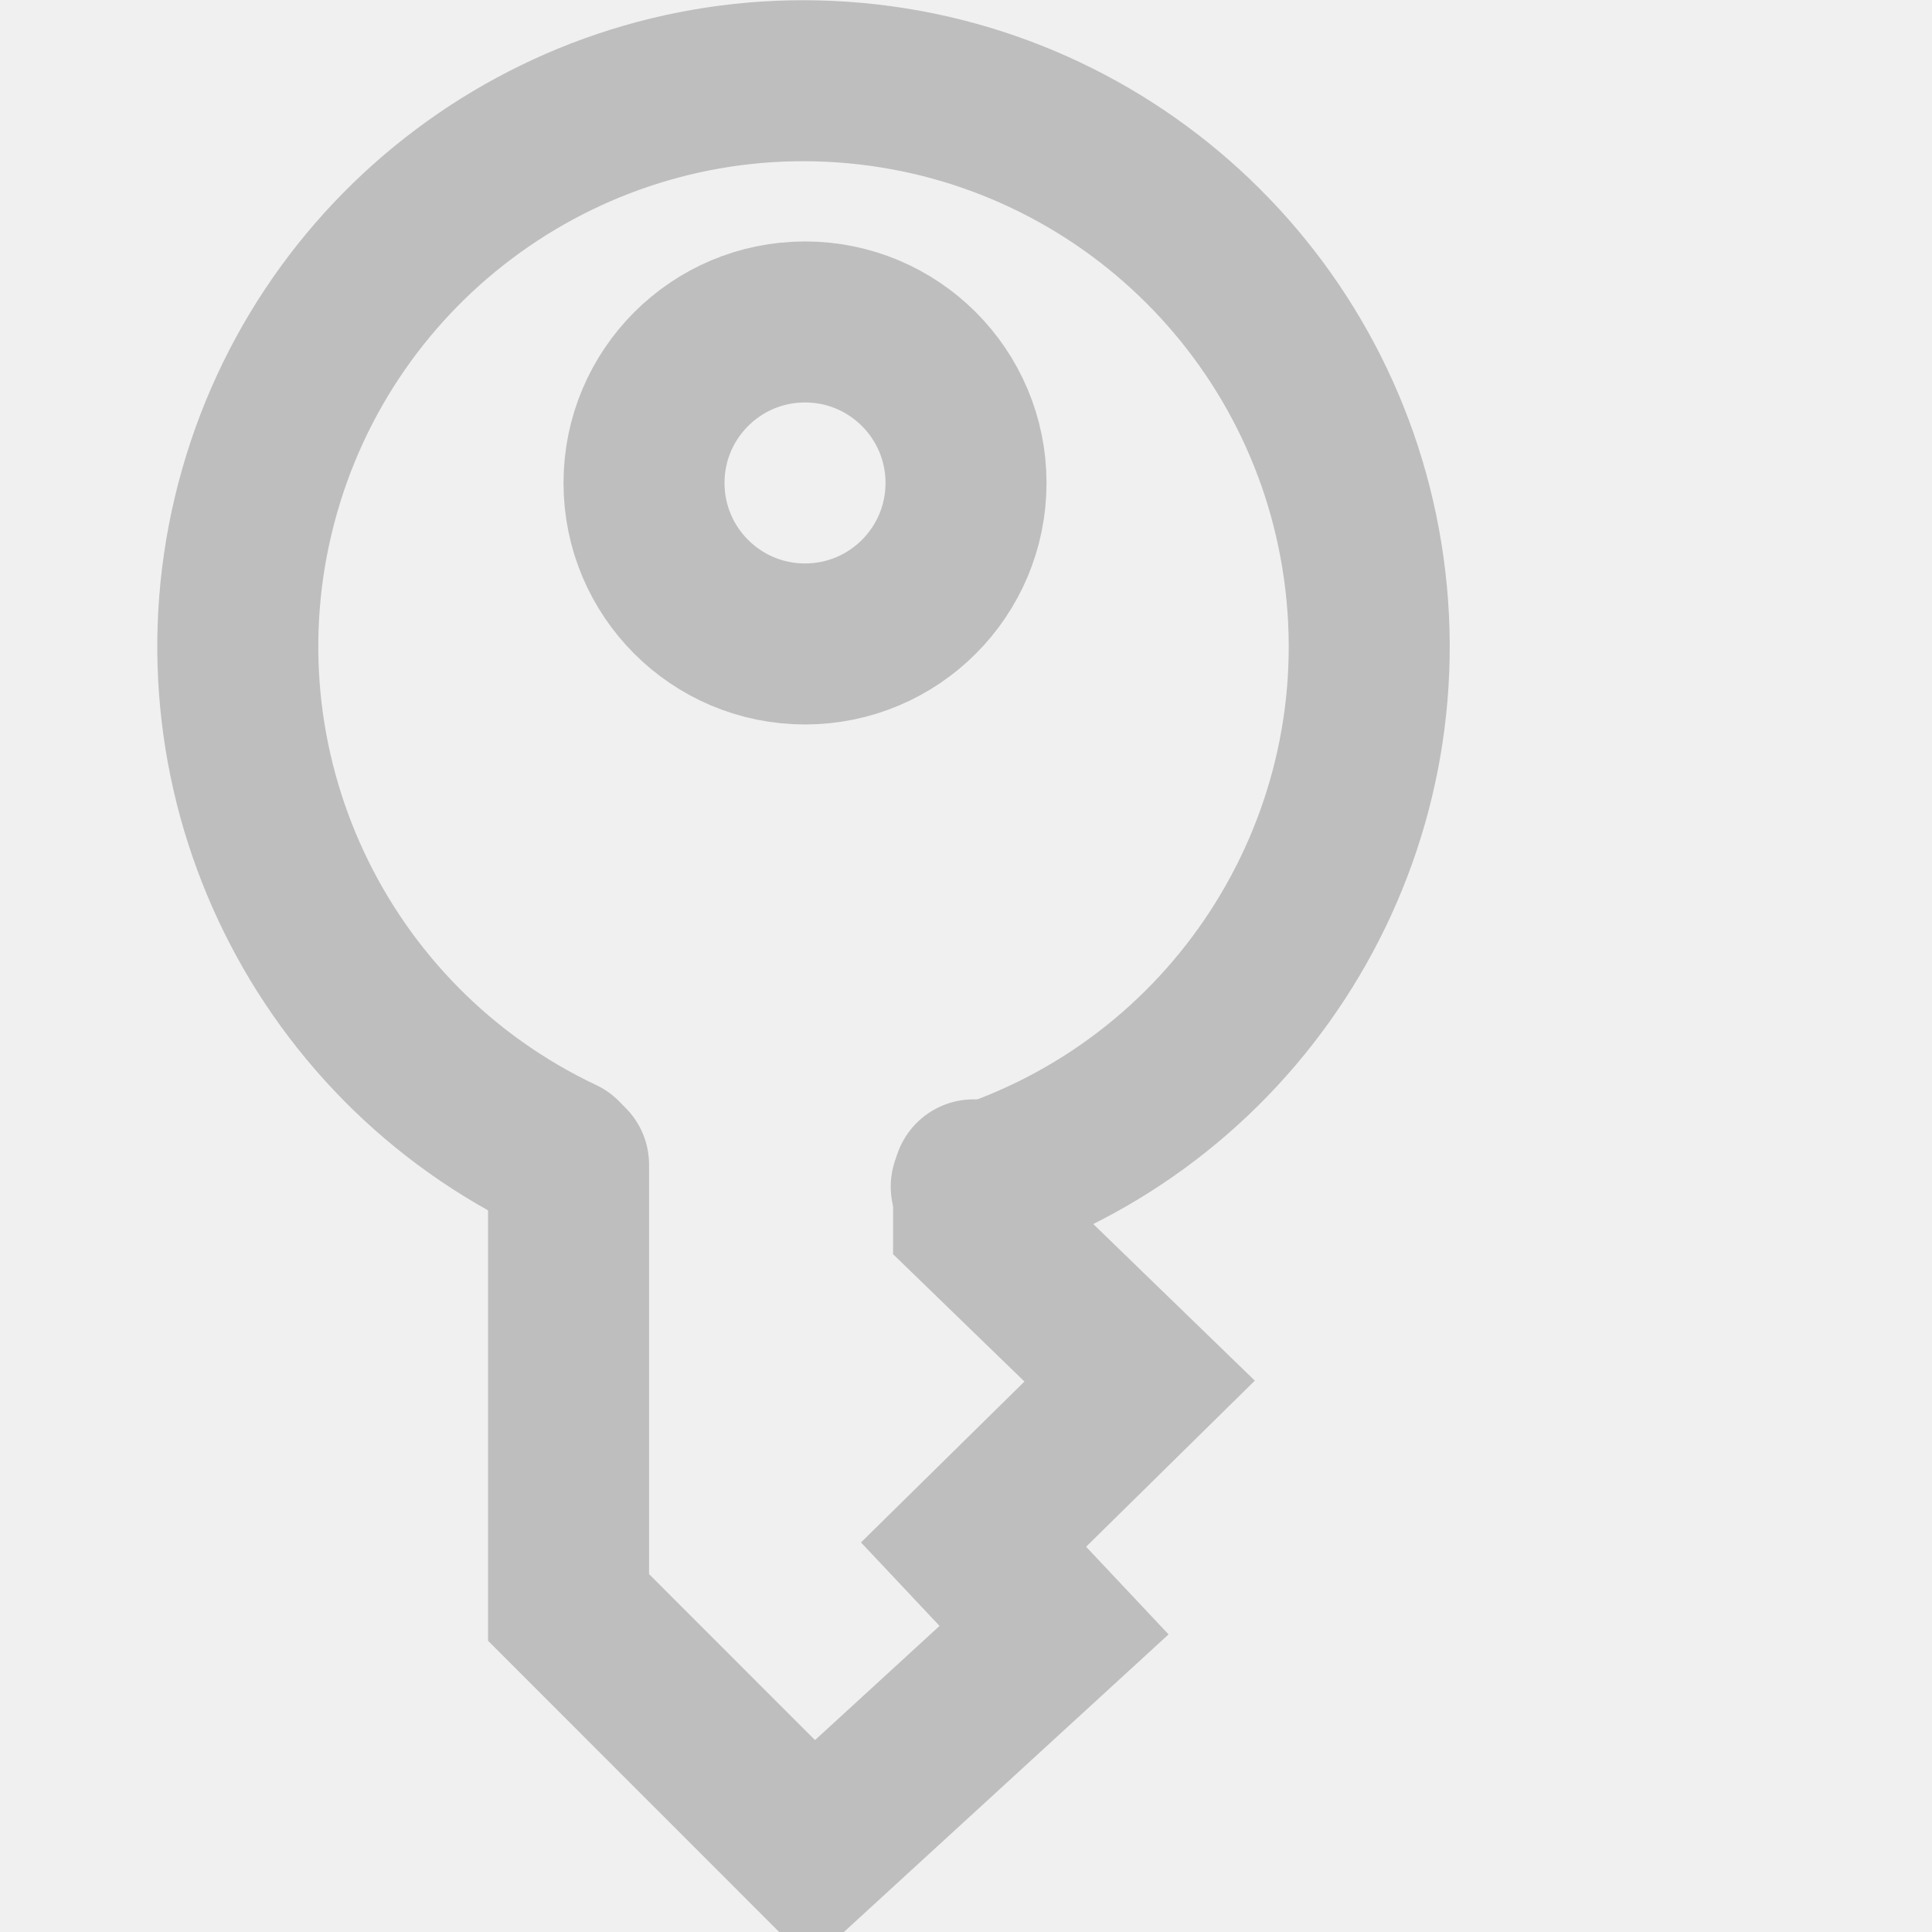
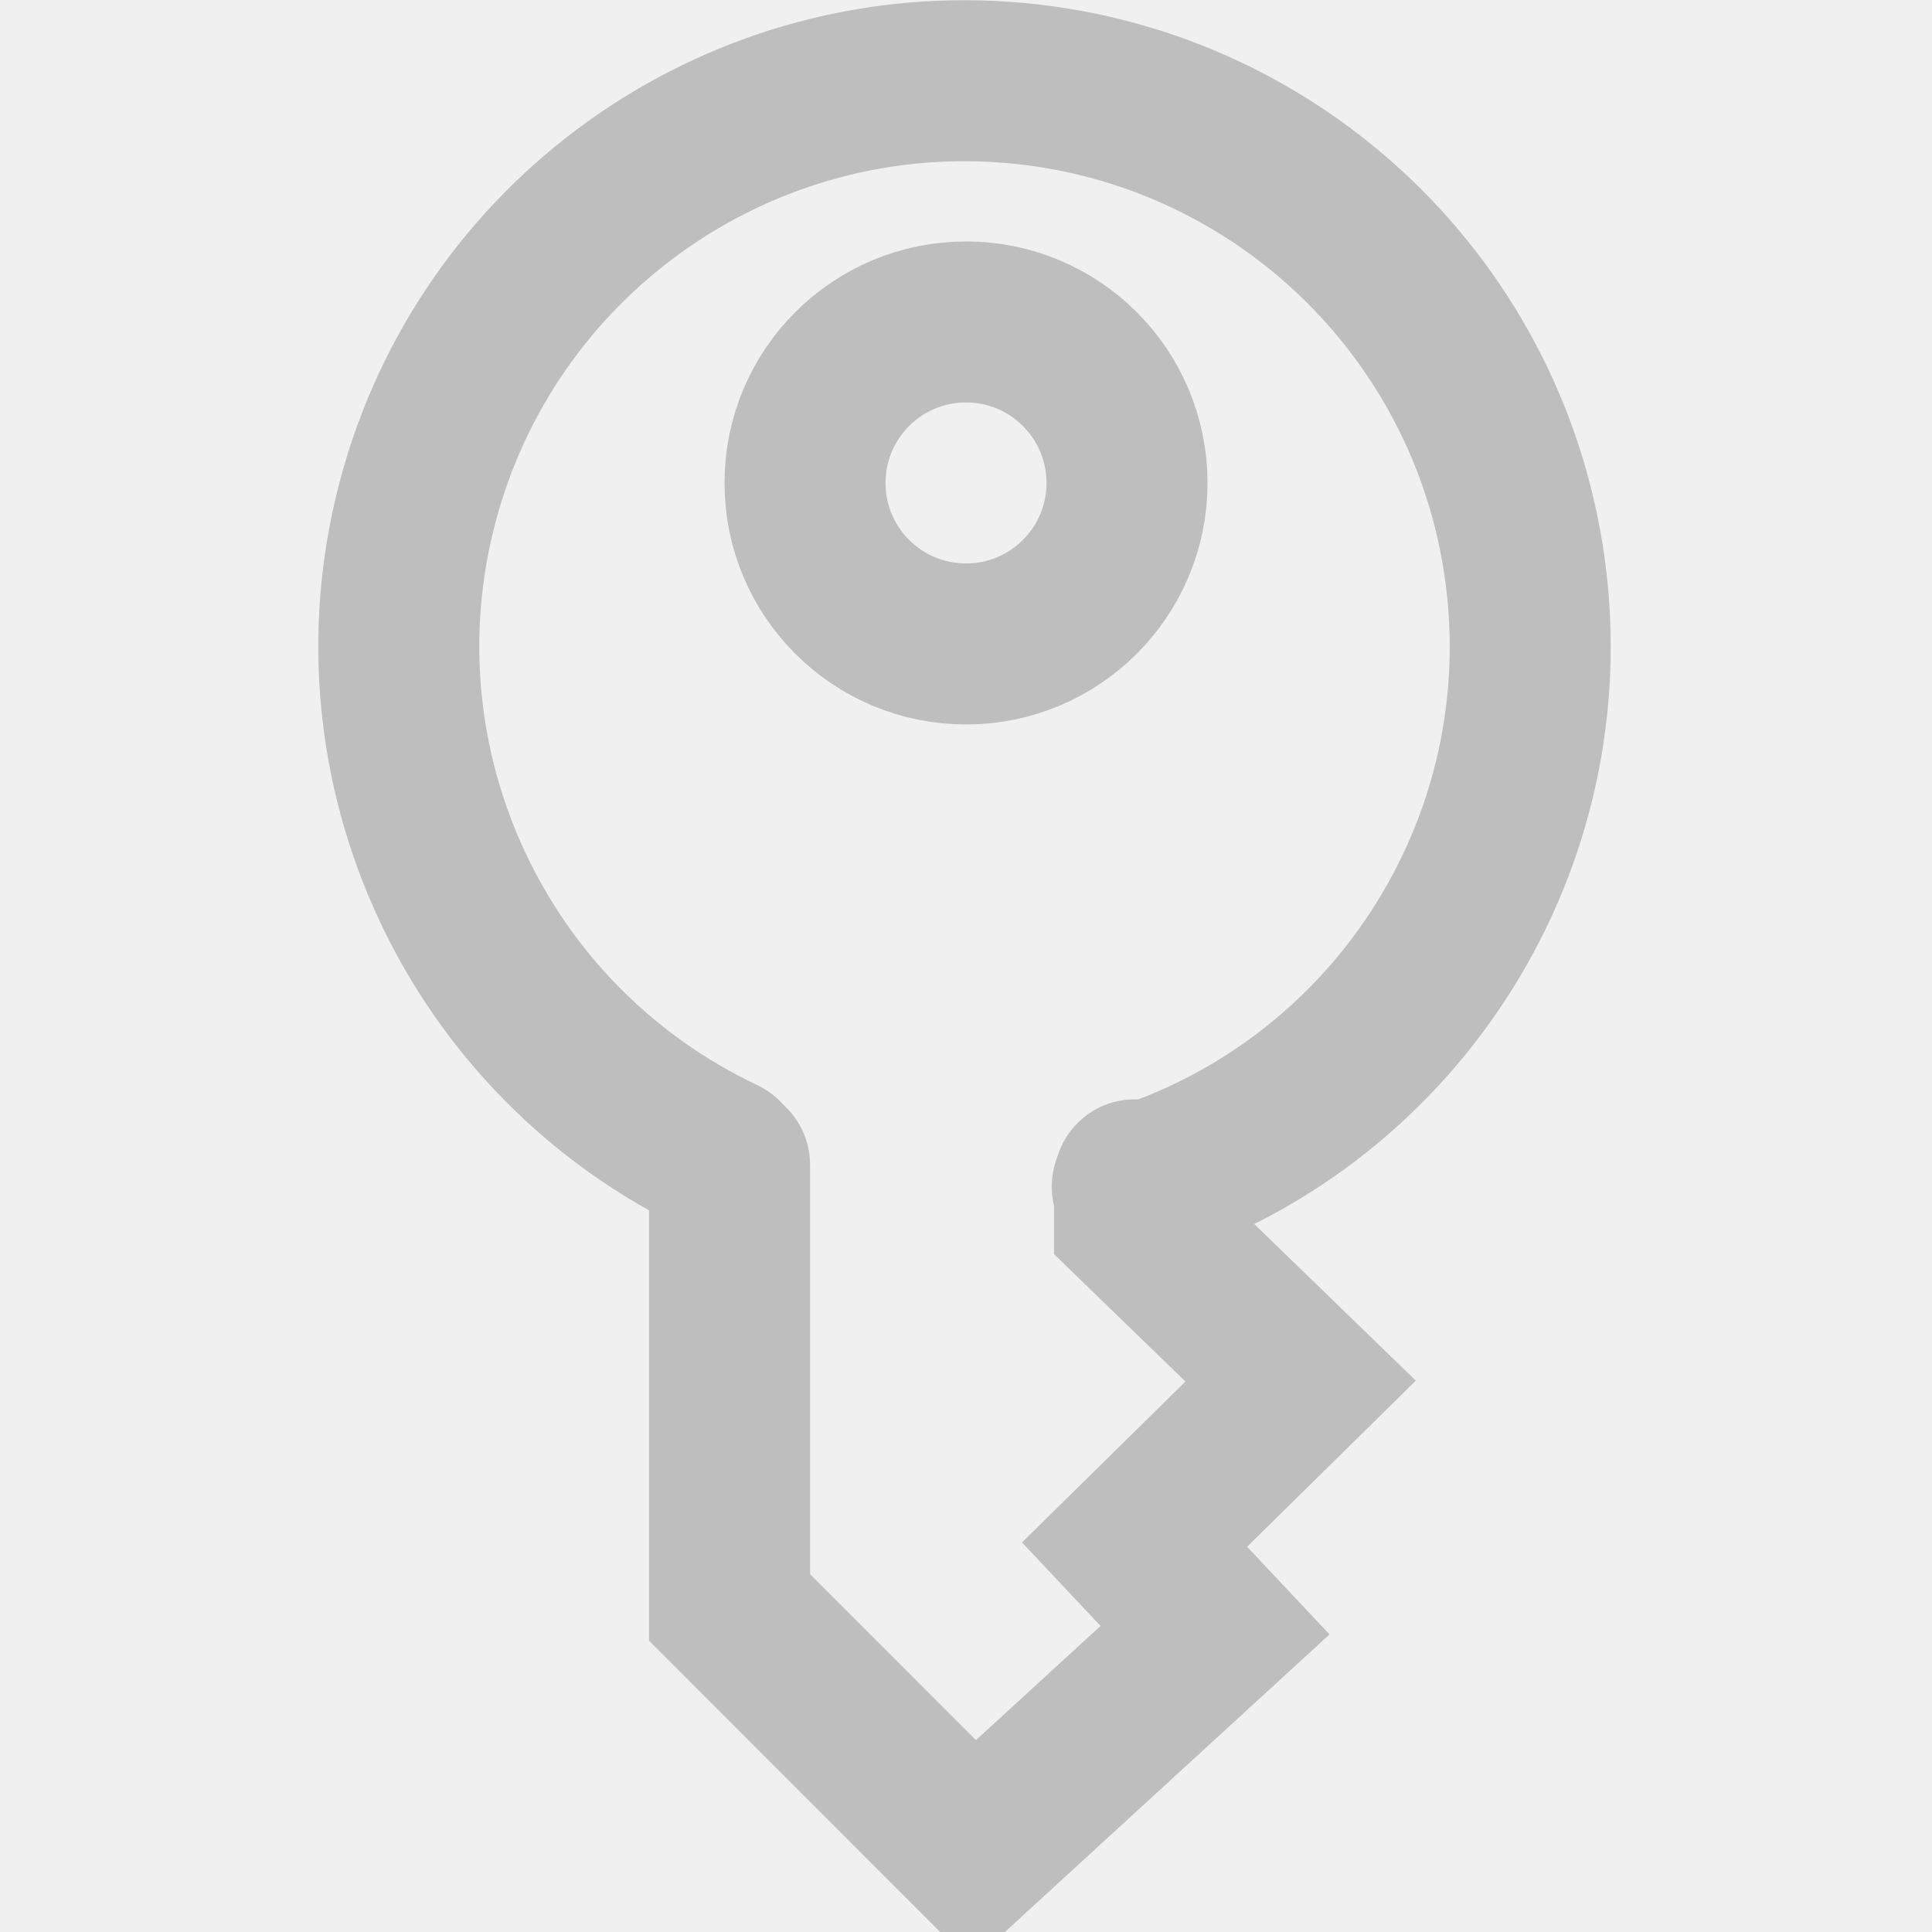
<svg xmlns="http://www.w3.org/2000/svg" version="1.0" width="24" height="24" id="svg7384">
  <defs id="defs7386" />
  <g transform="translate(453.9999,-900)" id="layer3" />
  <g transform="translate(453.9999,-900)" id="layer5" />
  <g transform="translate(453.9999,-900)" id="layer7" />
  <g transform="translate(453.9999,-900)" id="layer2" />
  <g transform="translate(453.9999,-900)" id="layer8" />
  <g transform="translate(453.9999,-1852.362)" id="layer1" />
  <g transform="translate(453.9999,-900)" id="layer11">
    <g transform="translate(-1638.832,699.0064)" id="use7797">
-       <rect width="24" height="24" x="-1208.832" y="200.994" transform="scale(-1,1)" id="rect12291" style="opacity:0;fill:#ffffff;fill-opacity:1;stroke:none;display:inline" />
-       <path d="M -447.021,964.383 A 7.027,7.027 0 1 1 -441.935,964.741" transform="translate(1638.832,-749.0064)" id="path12293" style="fill:none;stroke:#bebebe;stroke-width:2;stroke-linecap:round;stroke-linejoin:miter;marker:none;stroke-miterlimit:4;stroke-dasharray:none;stroke-dashoffset:0;stroke-opacity:1;visibility:visible;display:inline;overflow:visible;enable-background:accumulate" />
-       <path d="M 1191.895,215.462 L 1191.895,220.962 L 1194.926,223.994 L 1197.926,221.244 L 1196.926,220.181 L 1198.989,218.15 L 1196.926,216.15 L 1196.926,215.65" id="path12295" style="fill:none;stroke:#bebebe;stroke-width:2;stroke-linecap:round;stroke-linejoin:miter;marker:none;stroke-miterlimit:4;stroke-dasharray:none;stroke-dashoffset:0;stroke-opacity:1;visibility:visible;display:inline;overflow:visible;enable-background:accumulate" />
-       <path d="M -441.688,955.812 A 2,2 0 1 1 -445.688,955.812 A 2,2 0 1 1 -441.688,955.812 z" transform="matrix(1.000031,0,0,1.000031,1638.534,-748.8486)" id="path12297" style="fill:none;stroke:#bebebe;stroke-width:2;stroke-linecap:round;stroke-linejoin:miter;marker:none;stroke-miterlimit:4;stroke-dasharray:none;stroke-dashoffset:0;stroke-opacity:1;visibility:visible;display:inline;overflow:visible;enable-background:accumulate" />
+       <rect width="24" height="24" x="-1208.832" y="200.994" transform="scale(-1,1)" id="rect12593" style="opacity:0;fill:#ffffff;fill-opacity:1;stroke:none;display:inline" />
+       <path d="M -447.021,964.383 A 7.027,7.027 0 1 1 -441.935,964.741" transform="translate(1640.832,-749.0064)" id="path12595" style="fill:none;stroke:#bebebe;stroke-width:2;stroke-linecap:round;stroke-linejoin:miter;marker:none;stroke-miterlimit:4;stroke-dasharray:none;stroke-dashoffset:0;stroke-opacity:1;visibility:visible;display:inline;overflow:visible;enable-background:accumulate" />
+       <path d="M 1193.895,215.462 L 1193.895,220.962 L 1196.926,223.994 L 1199.926,221.244 L 1198.926,220.181 L 1200.989,218.15 L 1198.926,216.15 L 1198.926,215.65" id="path12597" style="fill:none;stroke:#bebebe;stroke-width:2;stroke-linecap:round;stroke-linejoin:miter;marker:none;stroke-miterlimit:4;stroke-dasharray:none;stroke-dashoffset:0;stroke-opacity:1;visibility:visible;display:inline;overflow:visible;enable-background:accumulate" />
+       <path d="M -441.688,955.812 A 2,2 0 1 1 -445.688,955.812 A 2,2 0 1 1 -441.688,955.812 z" transform="matrix(1.000031,0,0,1.000031,1640.534,-748.8486)" id="path12599" style="fill:none;stroke:#bebebe;stroke-width:2;stroke-linecap:round;stroke-linejoin:miter;marker:none;stroke-miterlimit:4;stroke-dasharray:none;stroke-dashoffset:0;stroke-opacity:1;visibility:visible;display:inline;overflow:visible;enable-background:accumulate" />
    </g>
  </g>
  <g transform="translate(453.9999,-900)" id="layer4" />
  <g transform="translate(453.9999,-900)" id="layer12" />
  <g transform="translate(453.9999,-900)" id="layer9" />
  <g transform="translate(453.9999,-900)" id="layer10" />
  <g transform="translate(453.9999,-900)" id="layer6" />
</svg>
